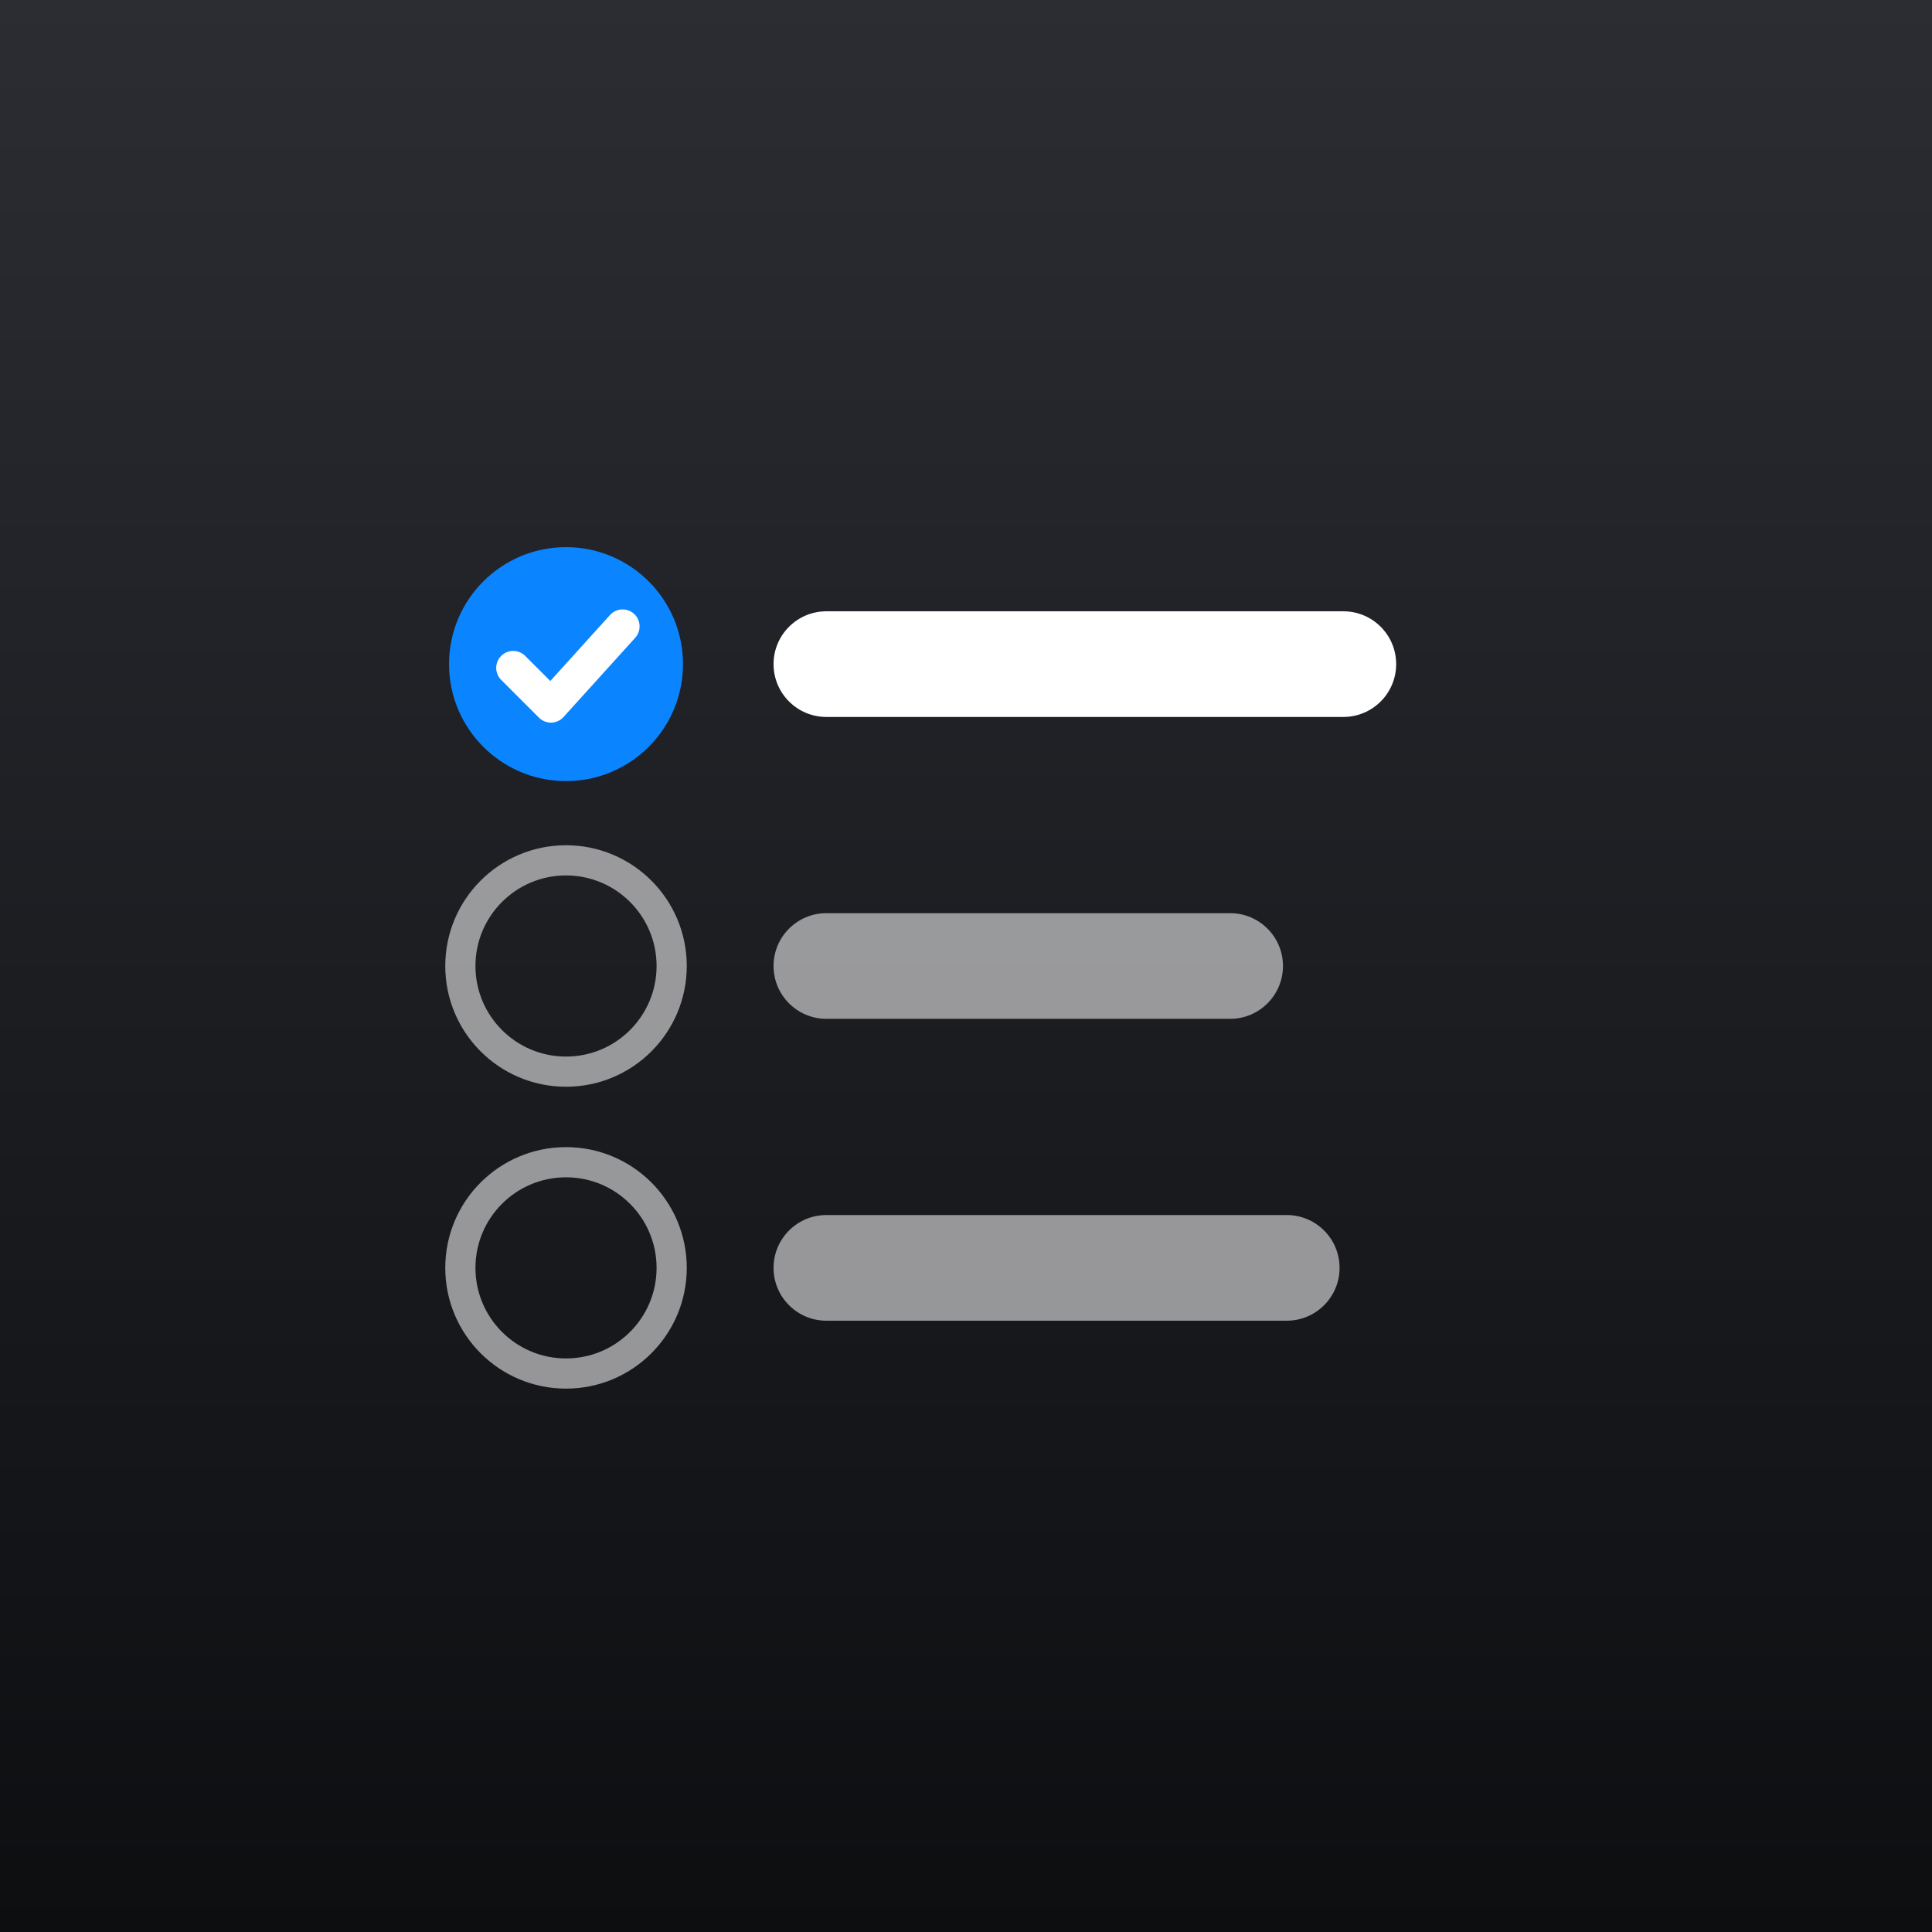
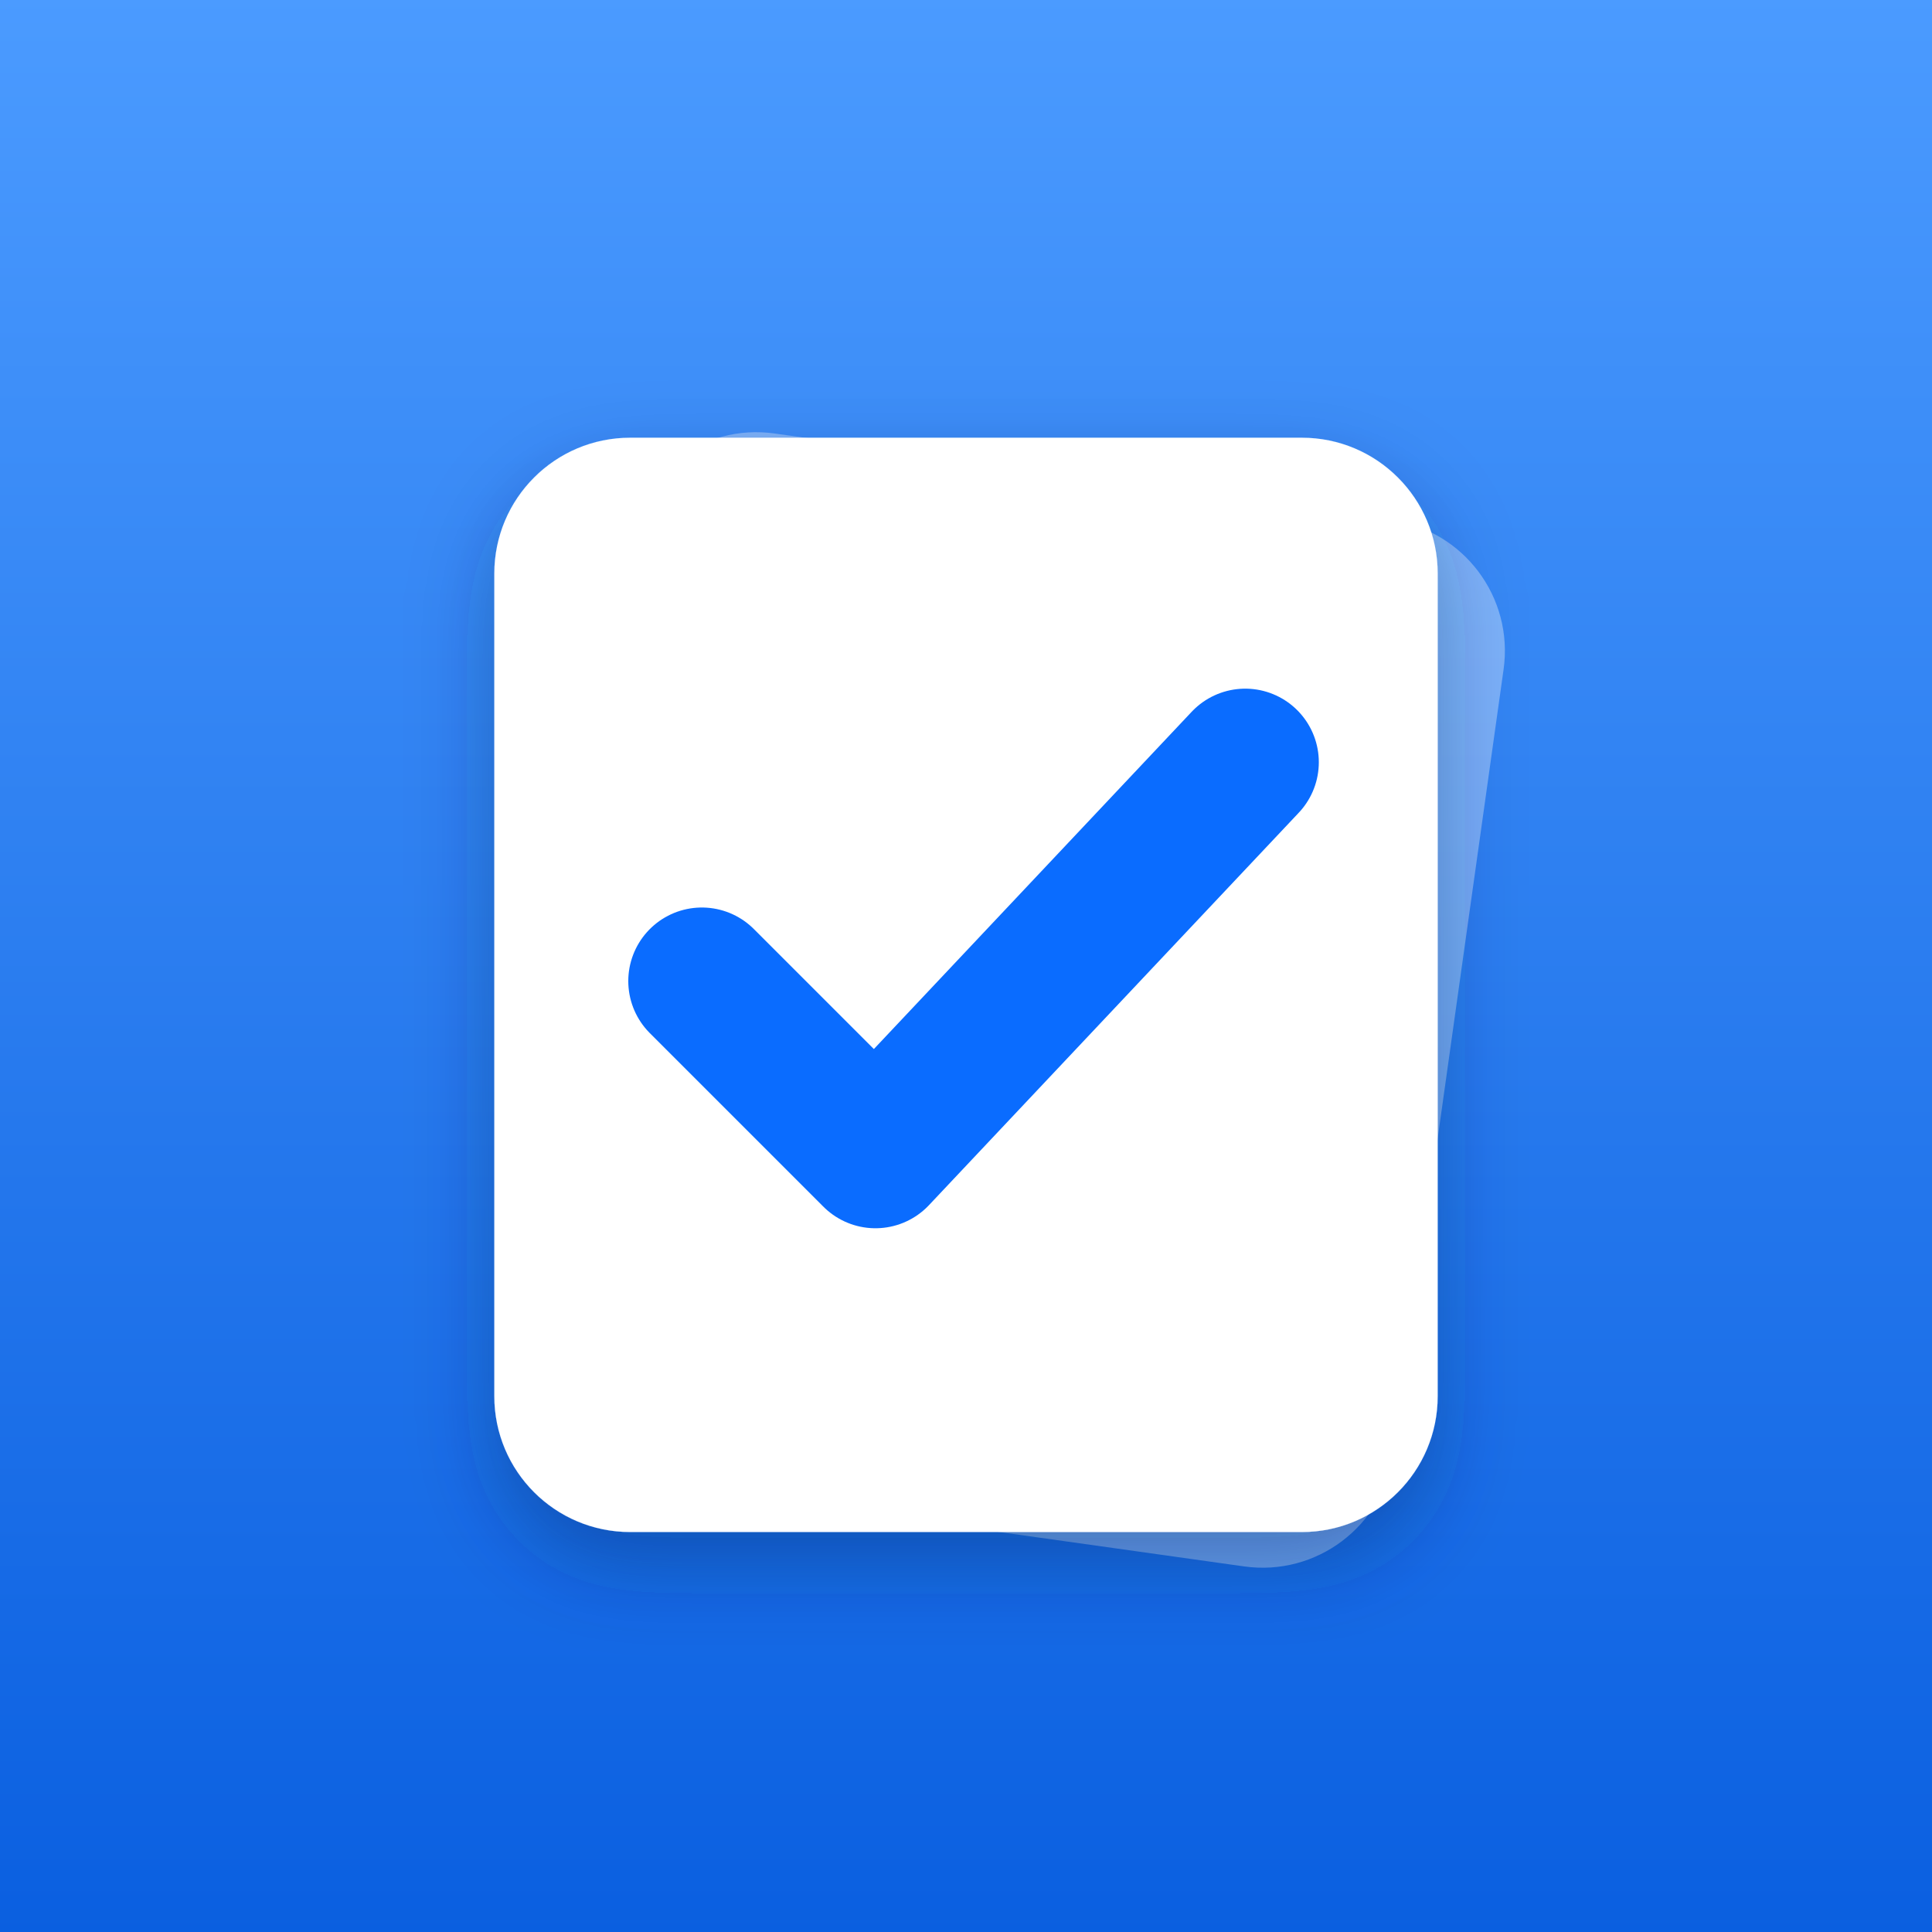
<svg xmlns="http://www.w3.org/2000/svg" viewBox="0 0 1024 1024">
  <defs>
-     <linearGradient id="c" x1="0" y1="0" x2="0" y2="1">
-       <stop offset="0" stop-color="#2c2d33" />
-       <stop offset="1" stop-color="#0d0e10" />
+     <linearGradient id="a" x1="0" y1="0" x2="0" y2="1">
+       <stop offset="0" stop-color="#4b9bff" />
+       <stop offset="1" stop-color="#0a5fe0" />
    </linearGradient>
+     <filter id="s" x="-20%" y="-20%" width="140%" height="140%">
+       <feDropShadow dx="0" dy="18" stdDeviation="22" flood-color="#00265e" flood-opacity="0.35" />
+     </filter>
  </defs>
-   <rect width="1024" height="1024" fill="url(#c)" />
-   <circle cx="300" cy="352" r="62" fill="#0a84ff" />
-   <path d="M272 354 l20 20 l38 -42" fill="none" stroke="#ffffff" stroke-width="18" stroke-linecap="round" stroke-linejoin="round" />
-   <rect x="410" y="324" width="330" height="56" rx="28" fill="#ffffff" />
-   <circle cx="300" cy="512" r="56" fill="none" stroke="#ffffff" stroke-opacity="0.55" stroke-width="16" />
-   <rect x="410" y="484" width="270" height="56" rx="28" fill="#ffffff" fill-opacity="0.55" />
-   <circle cx="300" cy="672" r="56" fill="none" stroke="#ffffff" stroke-opacity="0.55" stroke-width="16" />
-   <rect x="410" y="644" width="300" height="56" rx="28" fill="#ffffff" fill-opacity="0.55" />
+   <rect width="1024" height="1024" fill="url(#a)" />
+   <rect x="300" y="250" width="470" height="560" rx="70" fill="#ffffff" opacity="0.35" transform="rotate(8 535 530)" />
+   <rect x="262" y="232" width="500" height="580" rx="72" fill="#ffffff" filter="url(#s)" />
+   <path d="M372 520 l92 92 l196 -208" fill="none" stroke="#0a6cff" stroke-width="78" stroke-linecap="round" stroke-linejoin="round" />
</svg>
